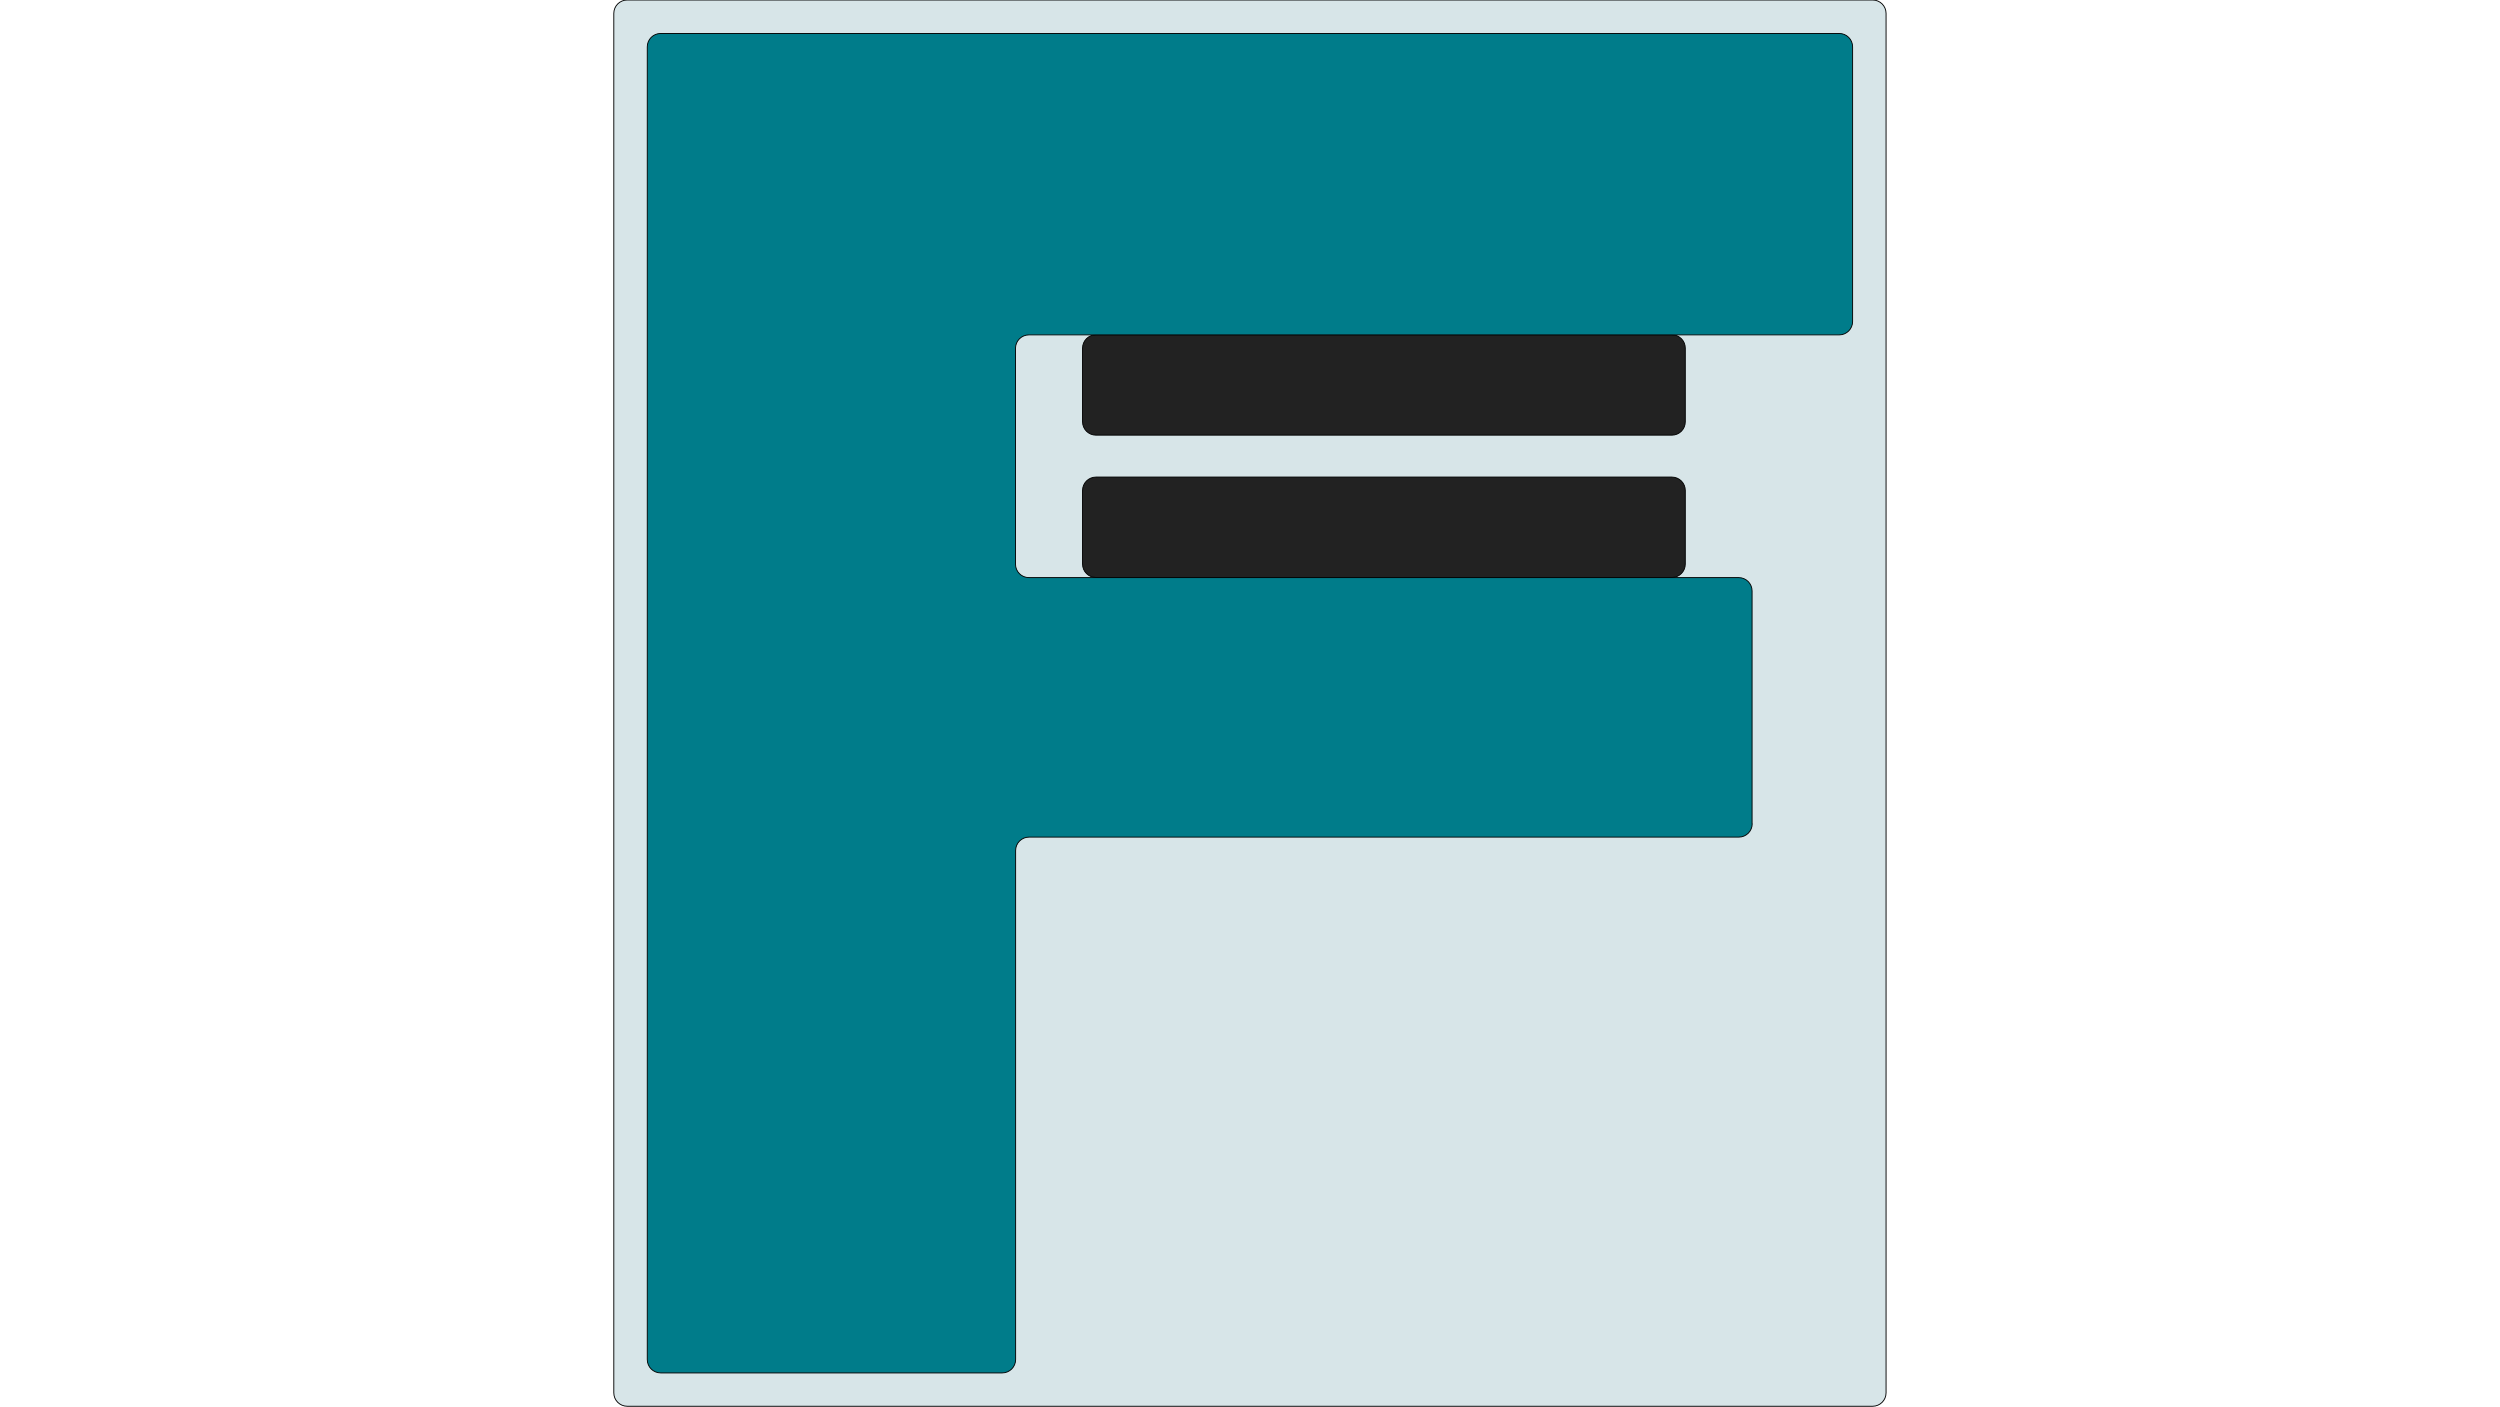
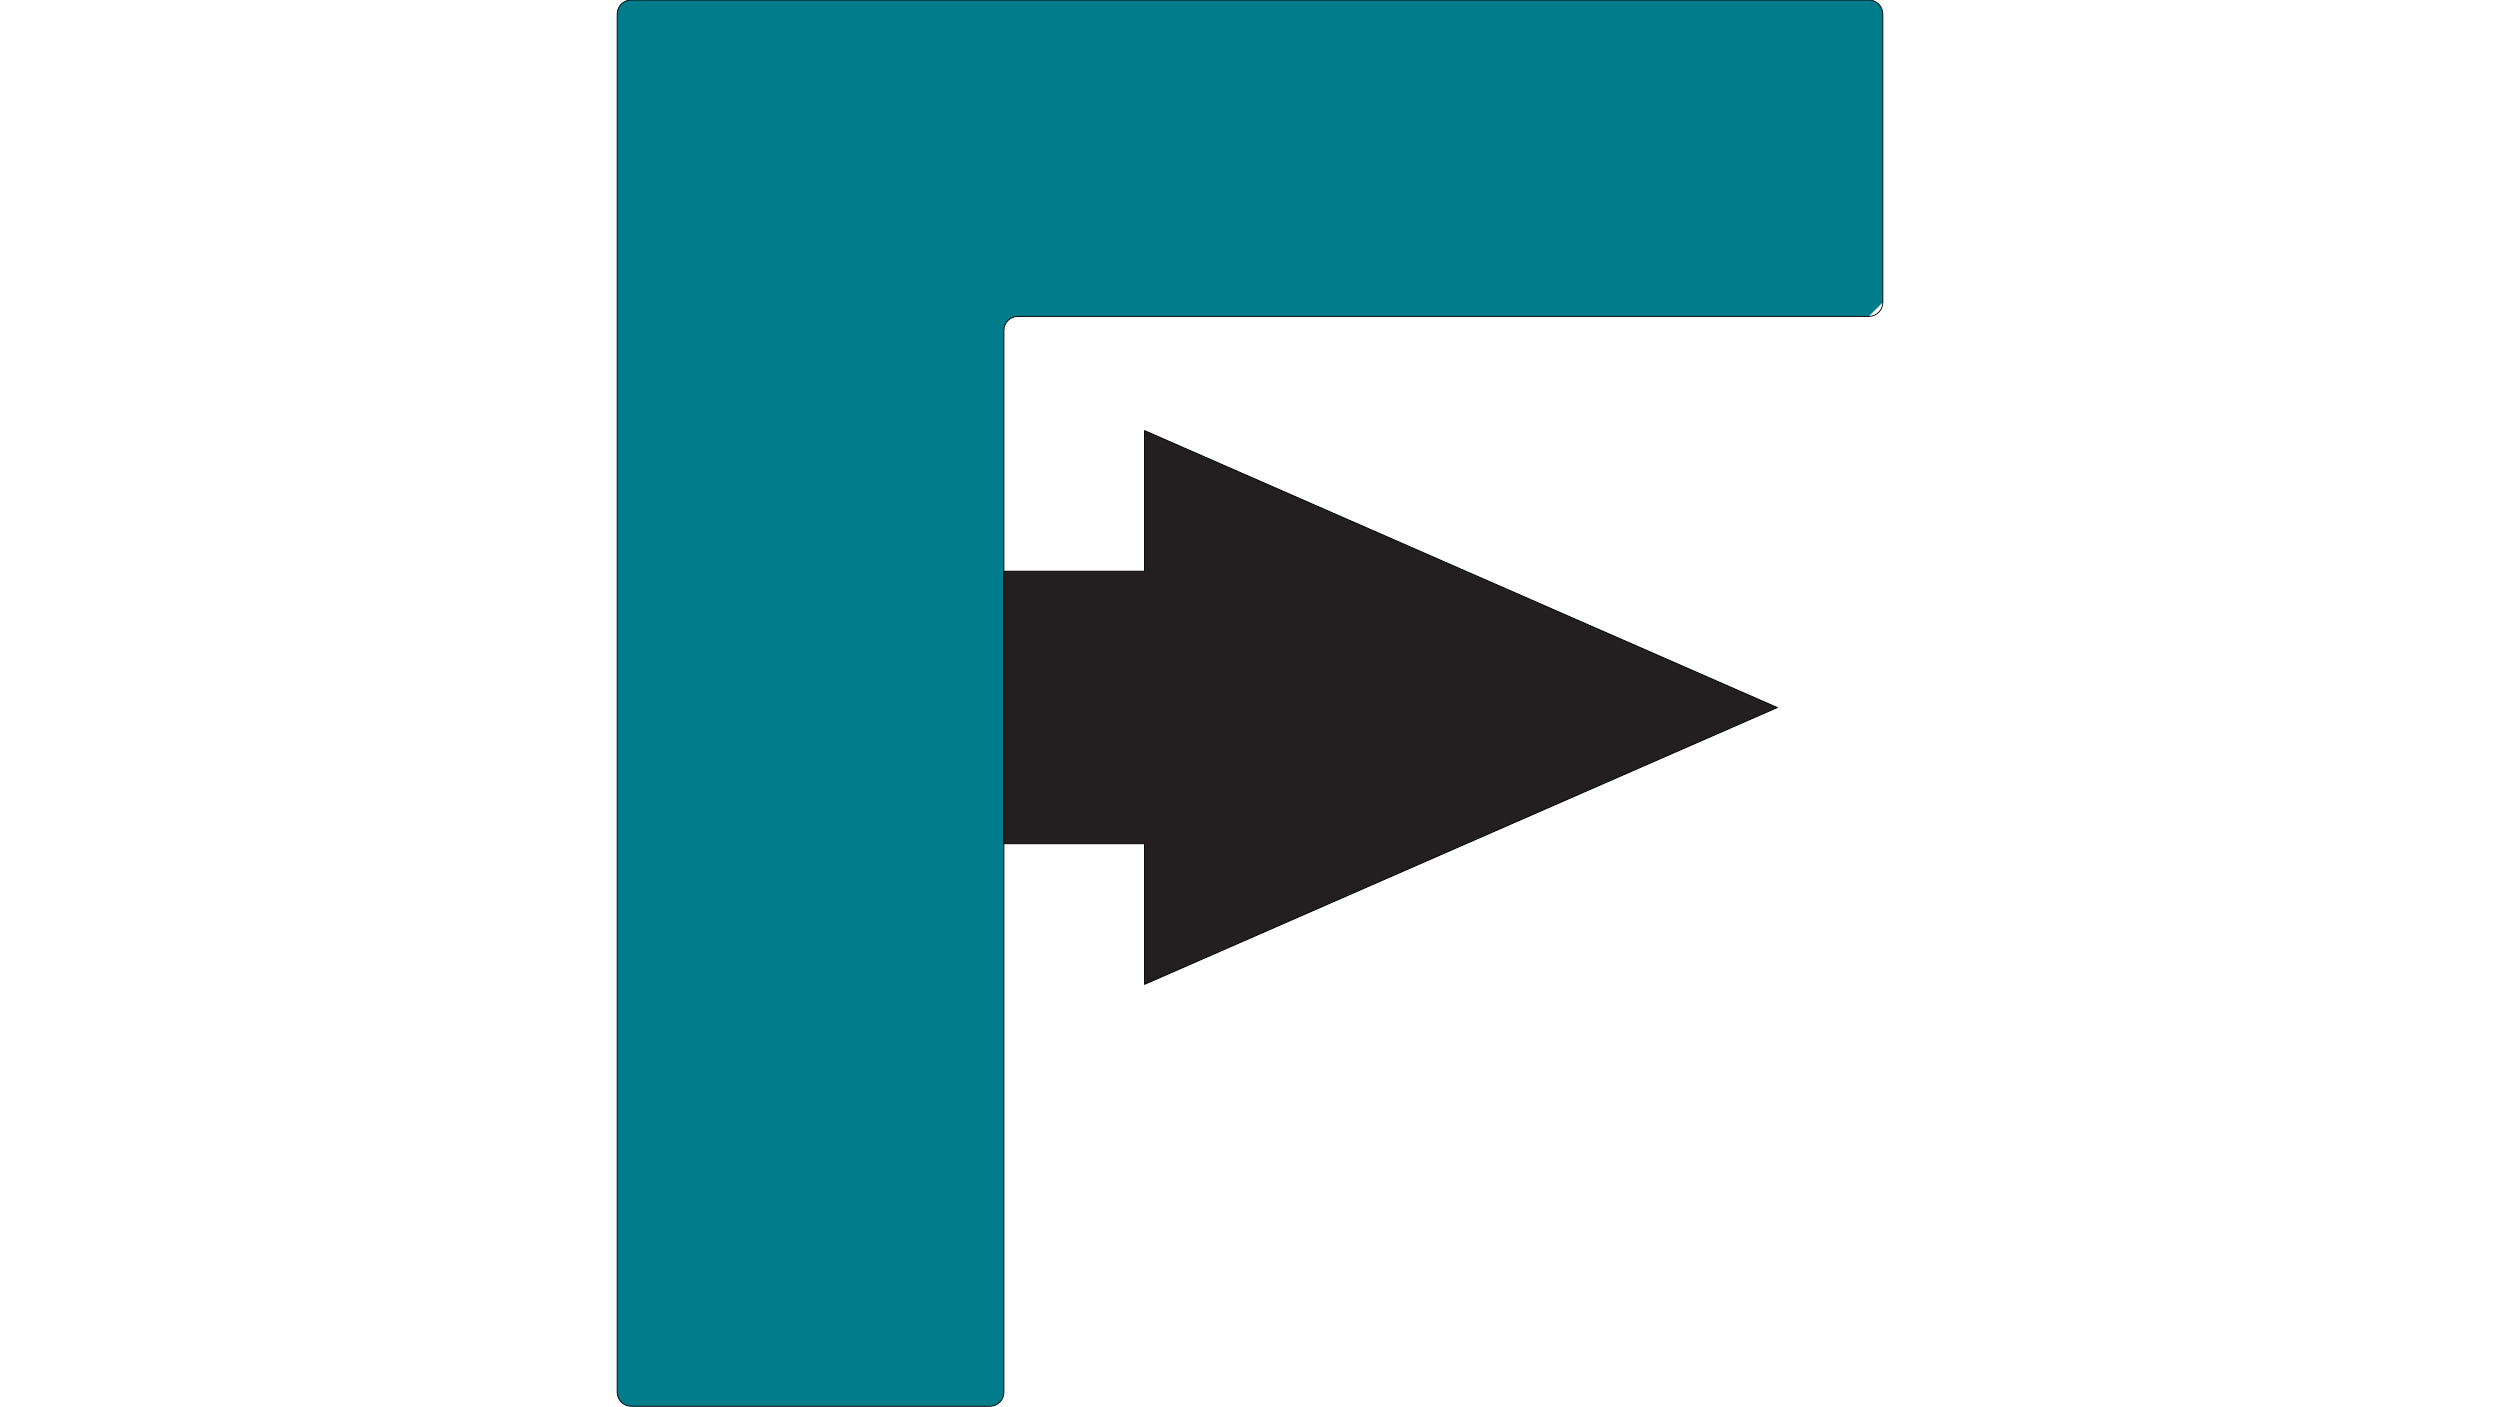
<svg xmlns="http://www.w3.org/2000/svg" id="_x30_" version="1.1" viewBox="0 0 1920 1080">
  <defs>
    <style>
      .st0 {
-         fill: #d7e5e8;
+         fill: #231f20;
      }

      .st0, .st1, .st2 {
        stroke: #000;
        stroke-linecap: round;
        stroke-linejoin: round;
        stroke-width: .7px;
      }

      .st1 {
-         fill: #222;
+         fill: #007c8a;
      }

      .st2 {
-         fill: #007c8a;
+         fill: none;
      }
    </style>
  </defs>
+   <g id="ARC">
+     <path class="st2" d="M1435.2,243c6,0,10.8-4.8,10.8-10.8" />
+   </g>
  <g id="LWPOLYLINE">
-     <rect class="st0" x="471.4" width="977.1" height="1080" rx="10.3" ry="10.3" />
+     <path class="st1" d="M1435.2,243h-653.4c-6,0-10.8,4.8-10.8,10.8v815.4c0,6-4.8,10.8-10.8,10.8h-275.4c-6,0-10.8-4.8-10.8-10.8V10.8c0-6,4.8-10.8,10.8-10.8h950.4c6,0,10.8,4.8,10.8,10.8v221.4" />
  </g>
  <g id="LWPOLYLINE1" data-name="LWPOLYLINE">
-     <rect class="st1" x="831.4" y="257.1" width="462.9" height="77.1" rx="10.3" ry="10.3" />
-   </g>
-   <g id="LWPOLYLINE2" data-name="LWPOLYLINE">
-     <rect class="st1" x="831.4" y="366.4" width="462.9" height="77.1" rx="10.3" ry="10.3" />
-   </g>
-   <g id="LWPOLYLINE3" data-name="LWPOLYLINE">
-     <path class="st2" d="M1345.7,632.6c0,5.7-4.6,10.3-10.3,10.3h-545.1c-5.7,0-10.3,4.6-10.3,10.3v390.9c0,5.7-4.6,10.3-10.3,10.3h-262.3c-5.7,0-10.3-4.6-10.3-10.3V36c0-5.7,4.6-10.3,10.3-10.3h905.1c5.7,0,10.3,4.6,10.3,10.3v210.9c0,5.7-4.6,10.3-10.3,10.3h-622.3c-5.7,0-10.3,4.6-10.3,10.3v165.8c0,5.7,4.6,10.3,10.3,10.3h545.1c5.7,0,10.3,4.6,10.3,10.3v178.8Z" />
+     <polygon class="st0" points="879 330.7 879 438.7 771 438.7 771 648 879 648 879 756 1365 543.4 879 330.7" />
  </g>
</svg>
